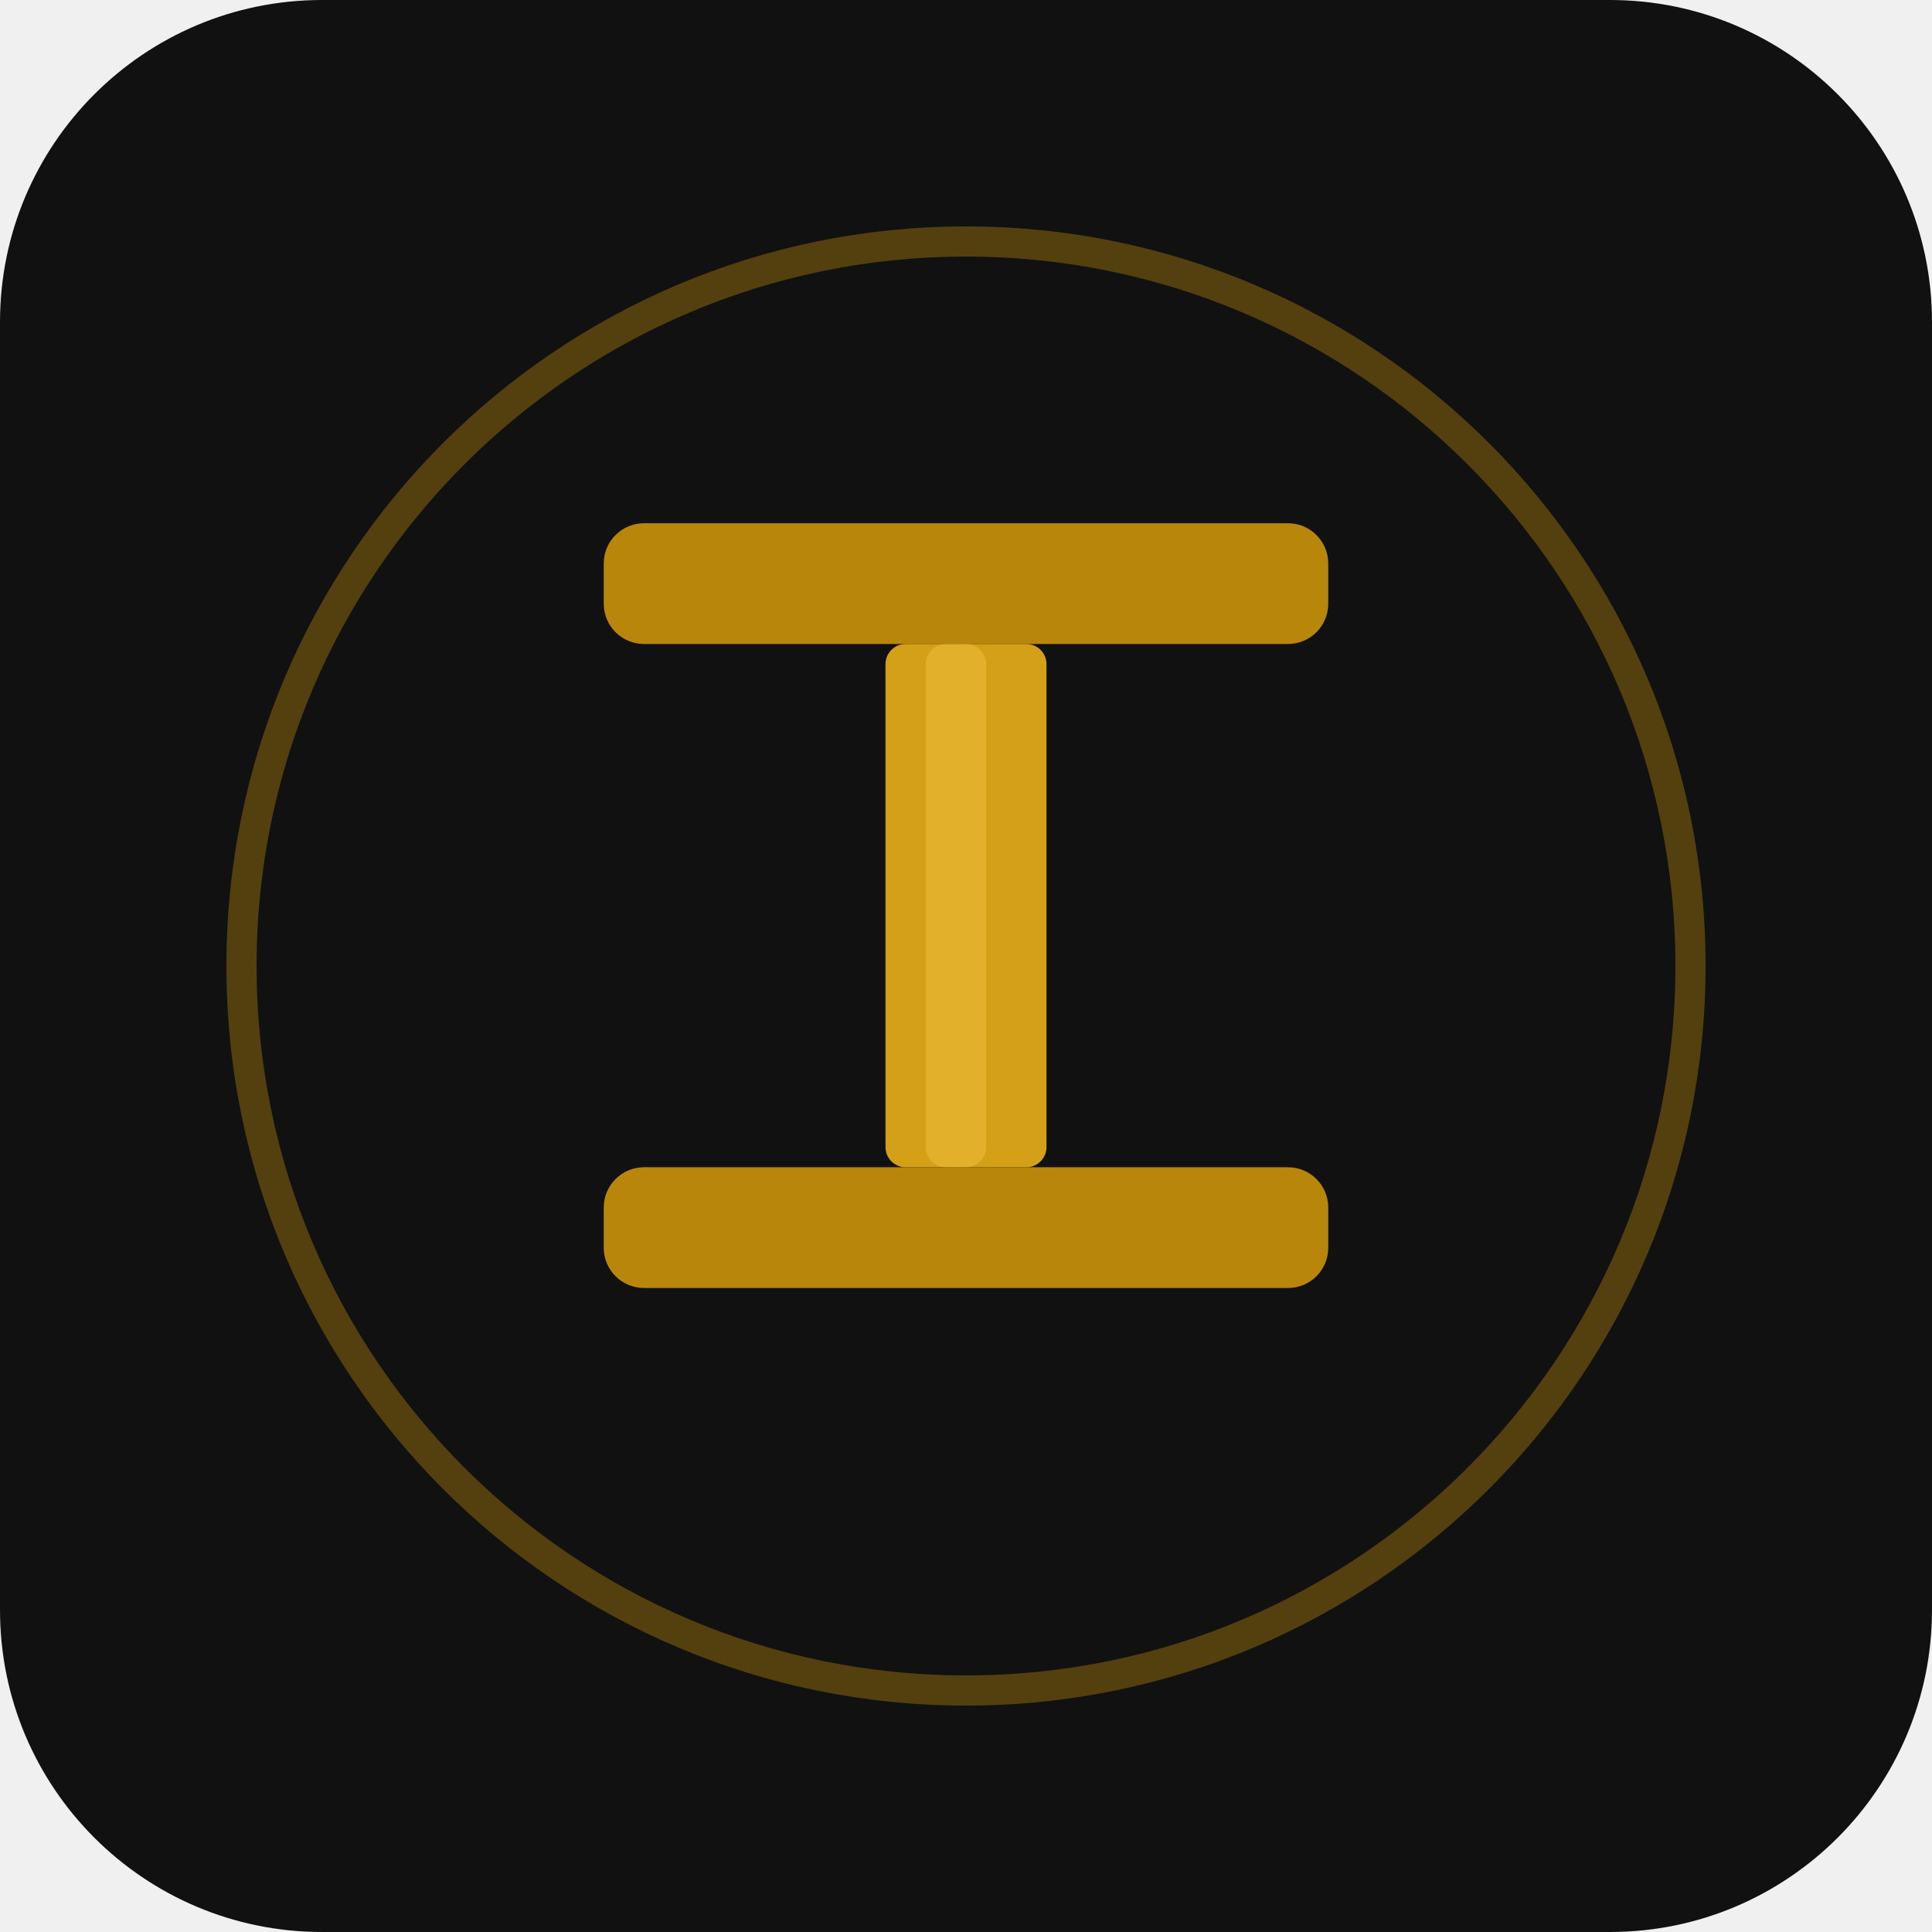
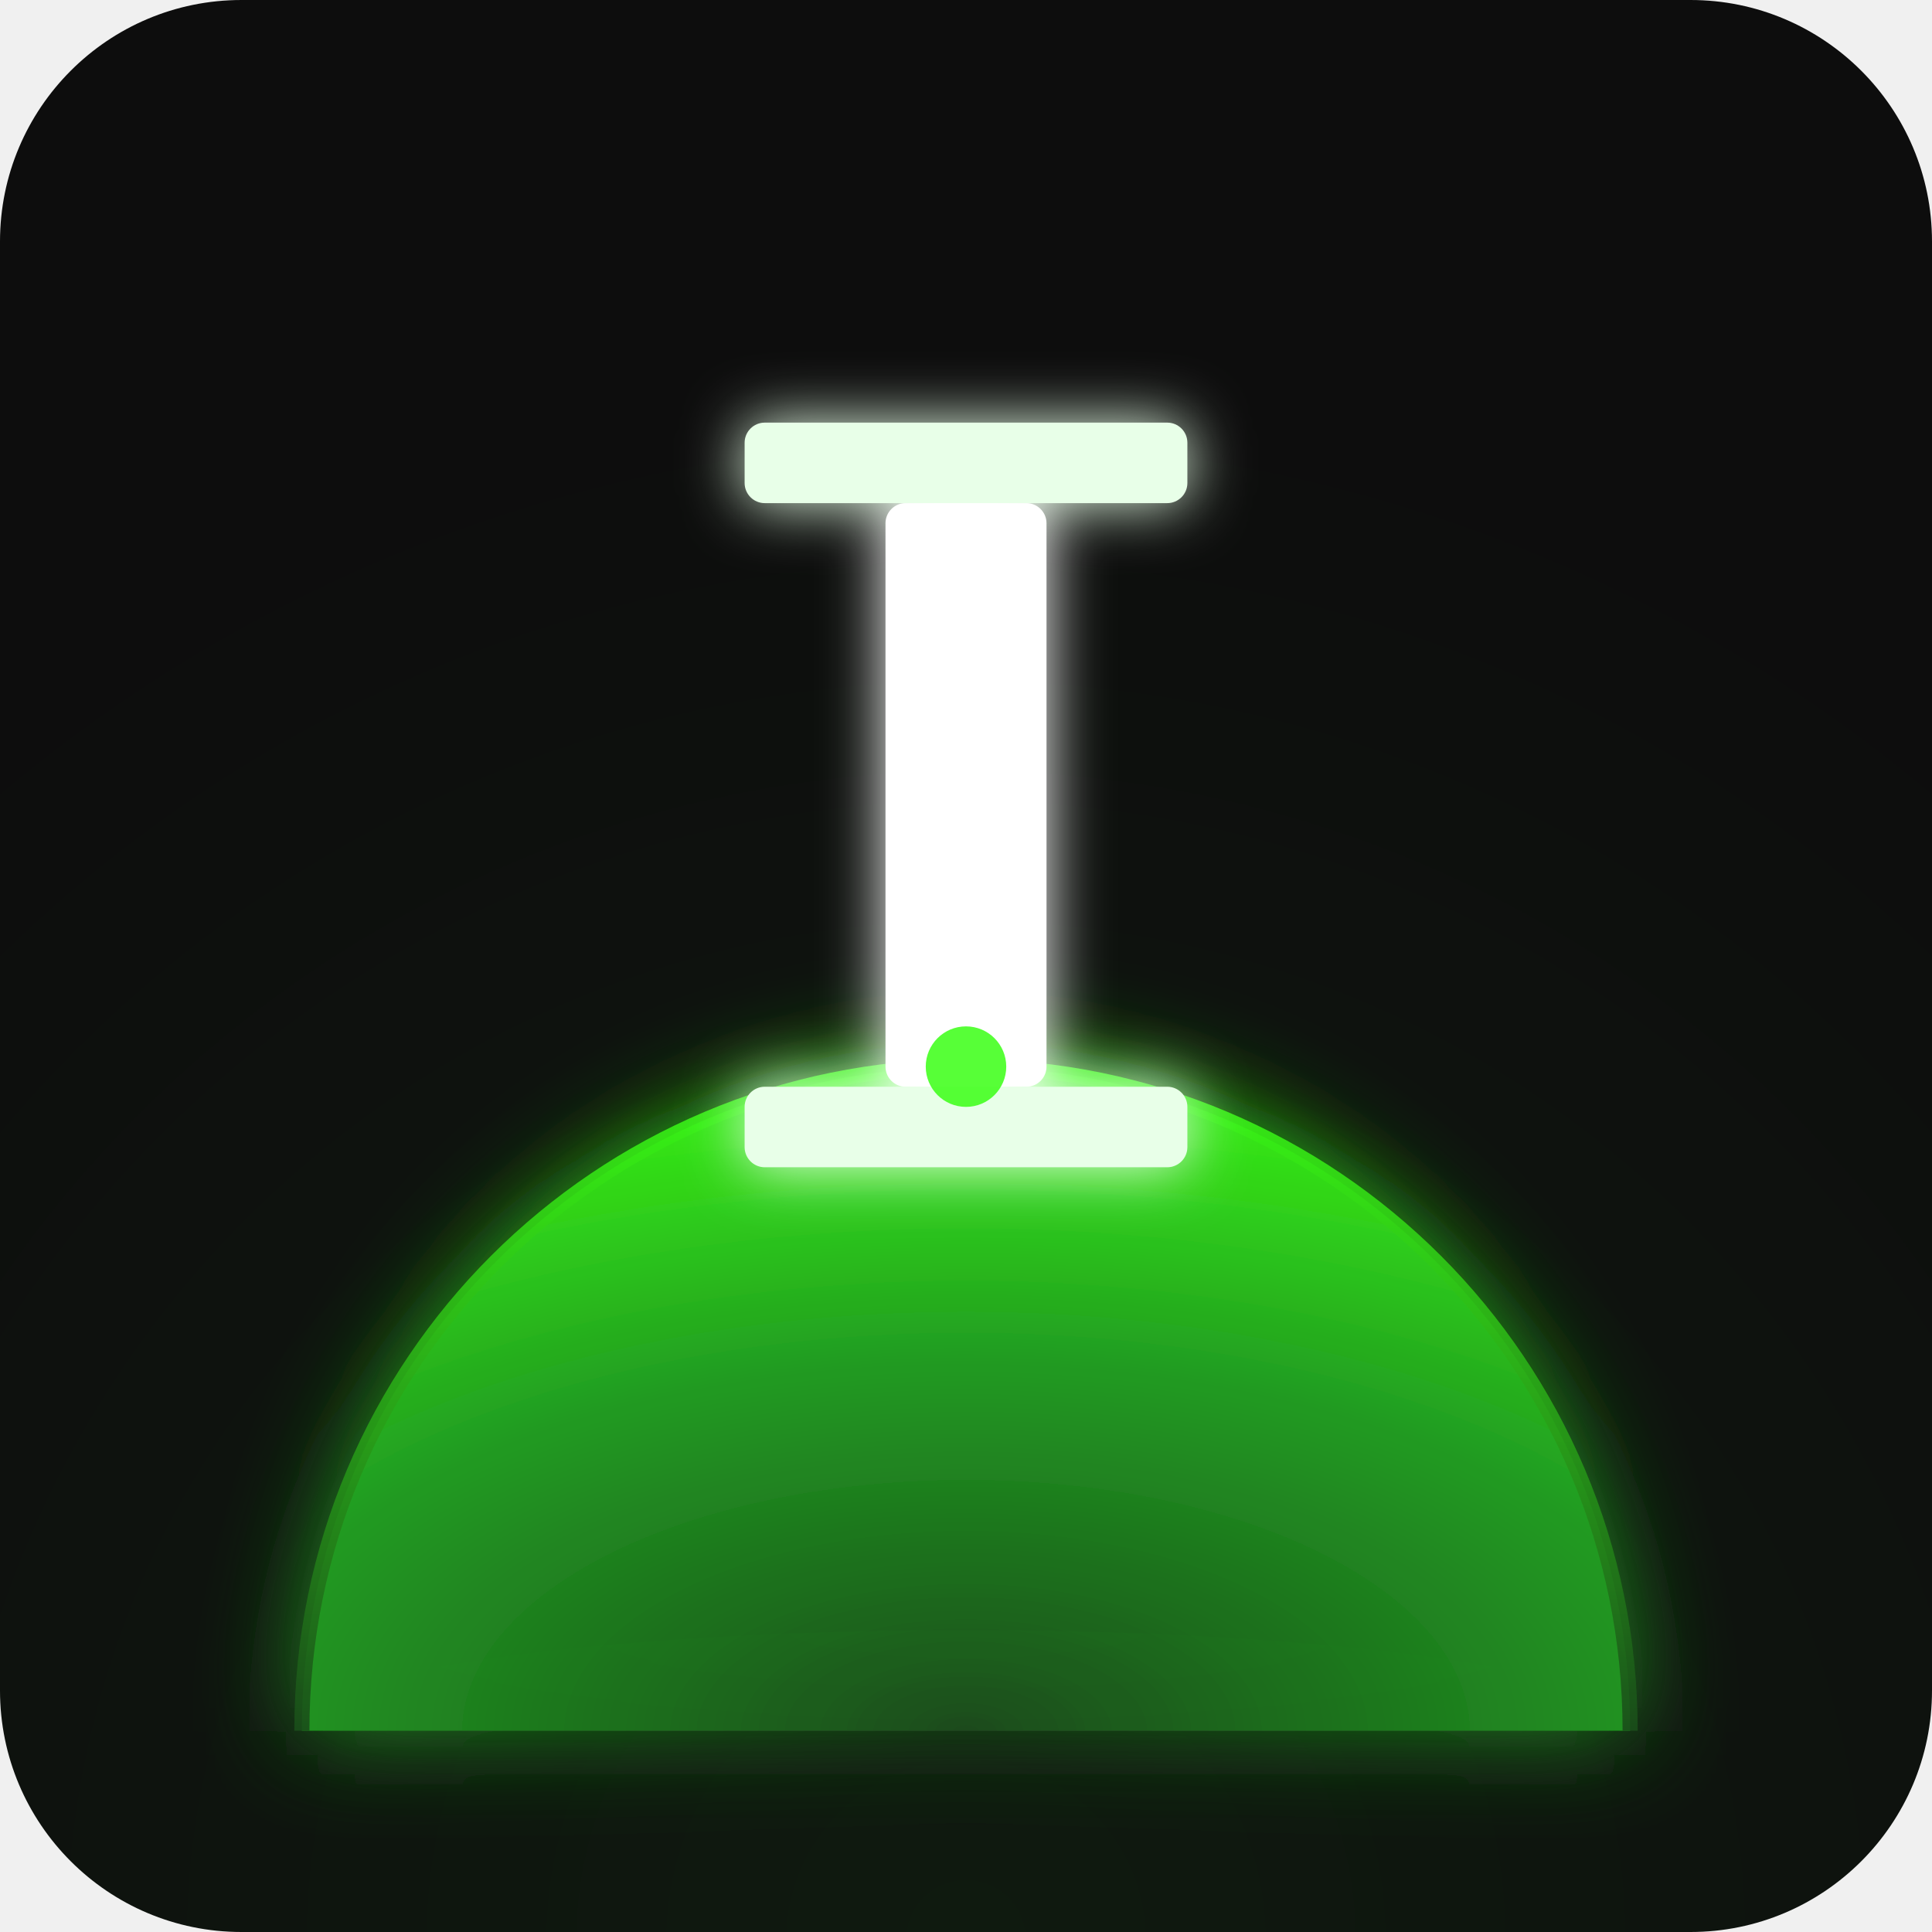
<svg xmlns="http://www.w3.org/2000/svg" viewBox="0 0 192 192" width="192" height="192">
-   <rect width="192" height="192" rx="32" fill="#111111" />
-   <circle cx="96" cy="96" r="72" fill="none" stroke="#b8860b" stroke-width="3" opacity="0.4" />
-   <rect x="60" y="52" width="72" height="12" rx="4" fill="#b8860b" />
-   <rect x="88" y="64" width="16" height="52" rx="2" fill="#d4a017" />
-   <rect x="60" y="116" width="72" height="12" rx="4" fill="#b8860b" />
-   <rect x="92" y="64" width="6" height="52" rx="2" fill="#f0c040" opacity="0.5" />
+   <defs>
+     <radialGradient id="bgGrad192" cx="50%" cy="100%" r="80%">
+       <stop offset="0%" stop-color="#0f1a0f" />
+       <stop offset="100%" stop-color="#0d0d0d" />
+     </radialGradient>
+     <radialGradient id="domeGrad192" cx="50%" cy="100%" r="100%">
+       <stop offset="0%" stop-color="#1a4d1a" />
+       <stop offset="55%" stop-color="#22a022" />
+       <stop offset="100%" stop-color="#39ff14" />
+     </radialGradient>
+     <filter id="domeGlow192" x="-20%" y="-20%" width="140%" height="140%">
+       <feGaussianBlur stdDeviation="5" result="blur" />
+       <feComposite in="SourceGraphic" in2="blur" operator="over" />
+     </filter>
+     <filter id="letterGlow192" x="-40%" y="-40%" width="180%" height="180%">
+       <feGaussianBlur stdDeviation="3" result="coloredBlur" />
+       <feMerge>
+         <feMergeNode in="coloredBlur" />
+         <feMergeNode in="SourceGraphic" />
+       </feMerge>
+     </filter>
+     <radialGradient id="groundGlow192" cx="50%" cy="0%" r="50%">
+       <stop offset="0%" stop-color="#39ff14" stop-opacity="0.3" />
+       <stop offset="100%" stop-color="#39ff14" stop-opacity="0" />
+     </radialGradient>
+     <linearGradient id="domeStroke192" x1="0%" y1="100%" x2="0%" y2="0%">
+       <stop offset="0%" stop-color="#1a4d1a" />
+       <stop offset="100%" stop-color="#39ff14" />
+     </linearGradient>
+   </defs>
+   <rect width="192" height="192" fill="url(#bgGrad192)" rx="24" />
+   <ellipse cx="96" cy="172" rx="68" ry="10" fill="url(#groundGlow192)" />
+   <path d="M 30 172 A 66 66 0 0 1 162 172 Z" fill="url(#domeGrad192)" filter="url(#domeGlow192)" opacity="0.95" />
+   <path d="M 30 172 A 66 66 0 0 1 162 172" fill="none" stroke="url(#domeStroke192)" stroke-width="1.5" opacity="0.9" />
+   <g filter="url(#letterGlow192)">
+     <rect x="74" y="42" width="44" height="8" rx="2" fill="#e8ffe8" />
+     <rect x="88" y="50" width="16" height="58" rx="2" fill="#ffffff" />
+     <rect x="74" y="108" width="44" height="8" rx="2" fill="#e8ffe8" />
+   </g>
+   <circle cx="96" cy="106" r="4" fill="#39ff14" opacity="0.85" />
</svg>
